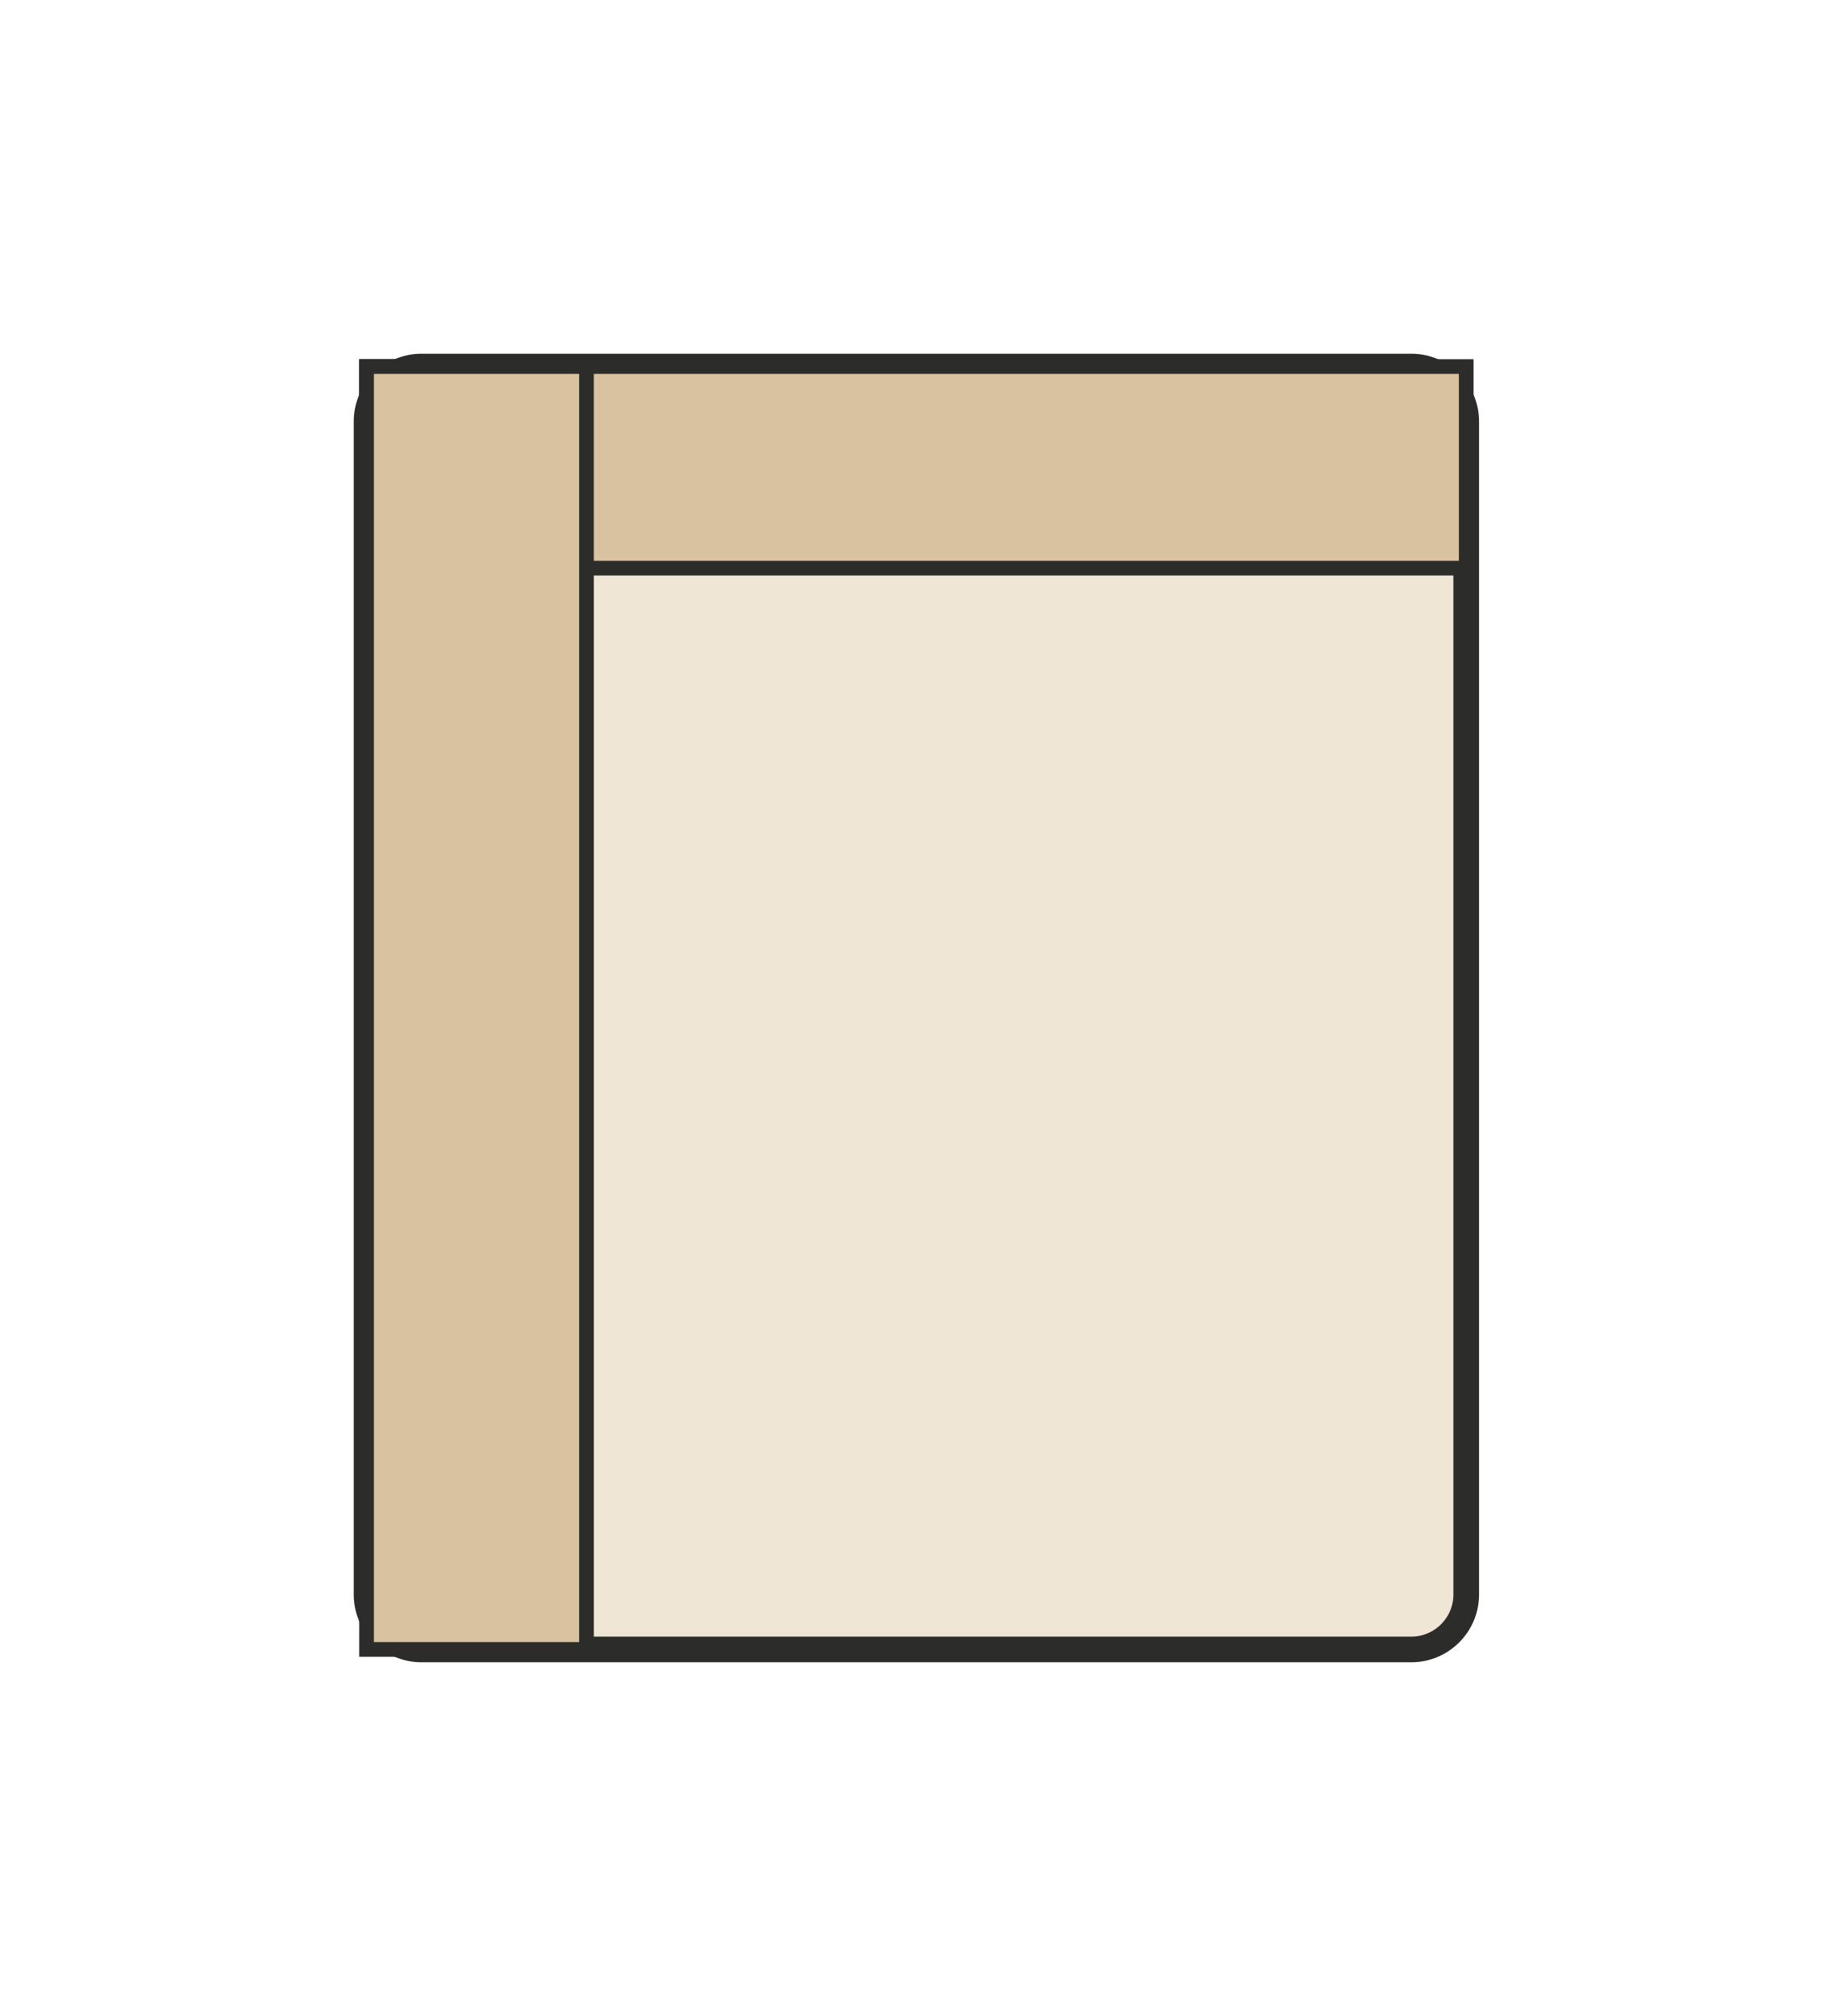
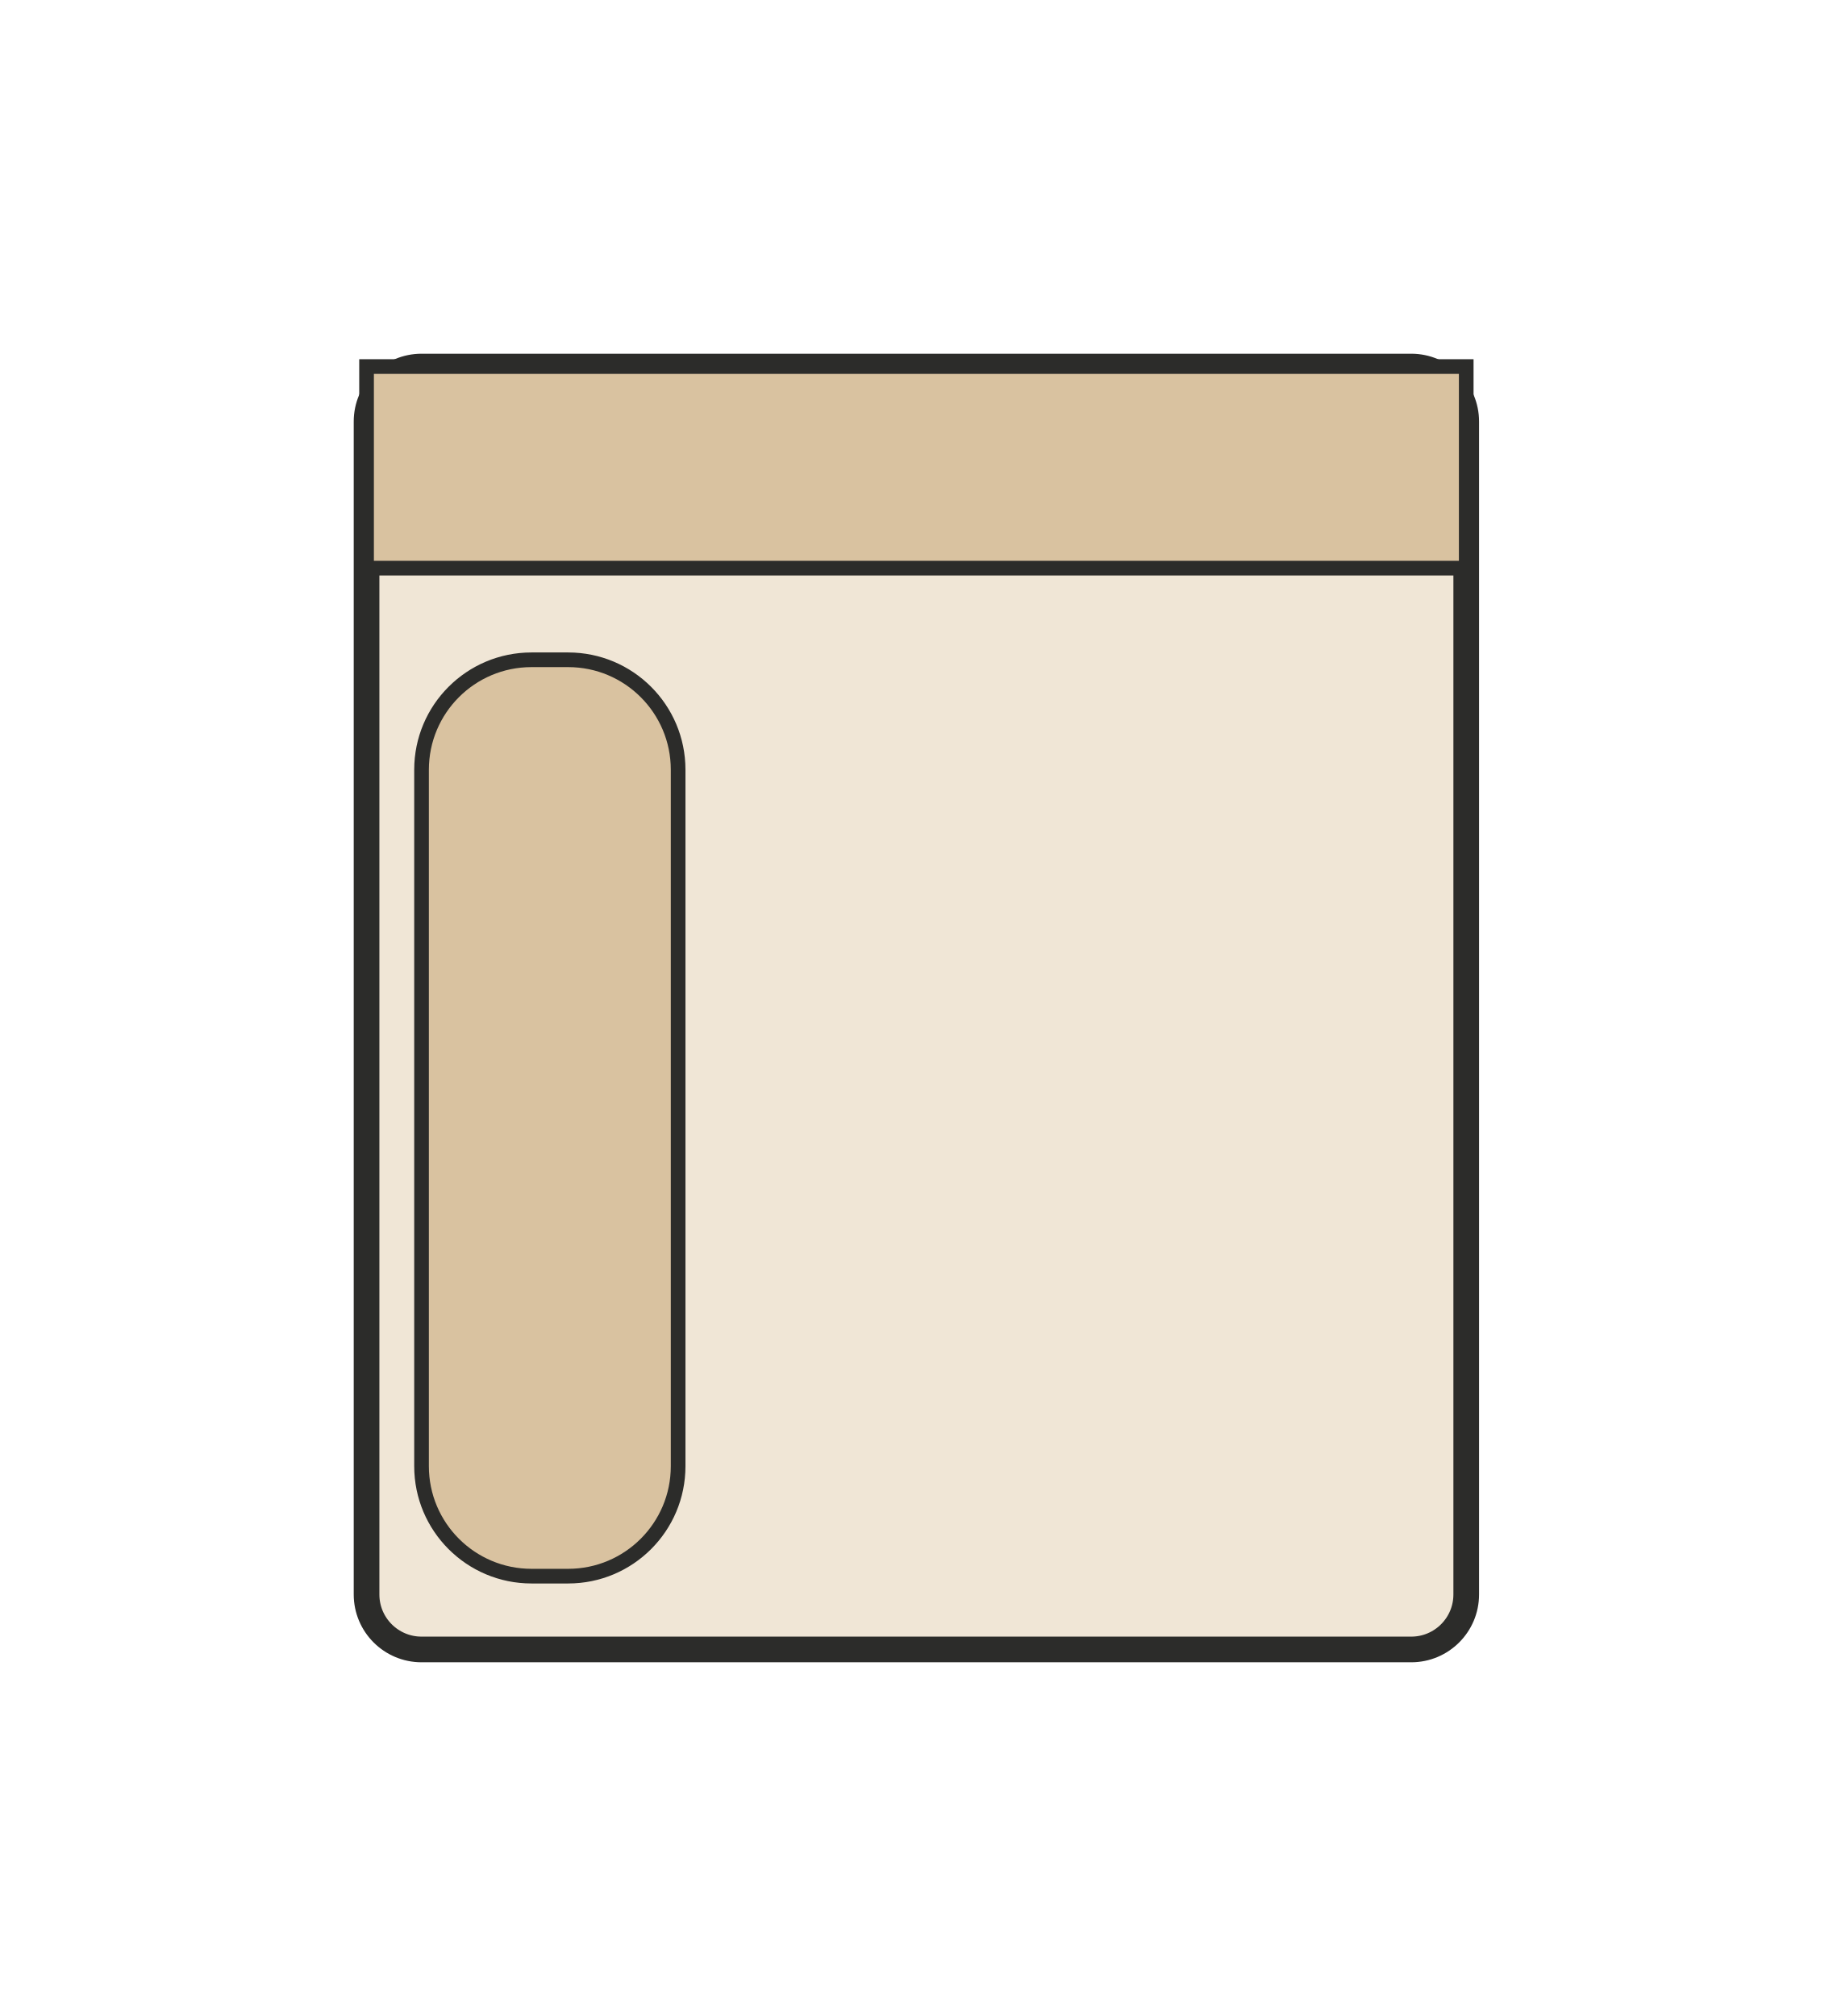
<svg xmlns="http://www.w3.org/2000/svg" viewBox="0 0 100 110" width="100" height="110">
  <g transform="translate(20,20)">
    <rect x="0" y="0" width="60" height="70" rx="3" fill="#F0E6D6" stroke="#2C2C2A" stroke-width="1.4" />
    <rect x="0" y="0" width="60" height="11" fill="#D9C2A0" stroke="#2C2C2A" stroke-width="0.8" />
-     <rect x="0" y="0" width="12" height="70" fill="#D9C2A0" stroke="#2C2C2A" stroke-width="0.8" />
+     <rect x="3" y="16" width="14" height="50" rx="6" fill="#D9C2A0" stroke="#2C2C2A" stroke-width="0.8" />
  </g>
</svg>
